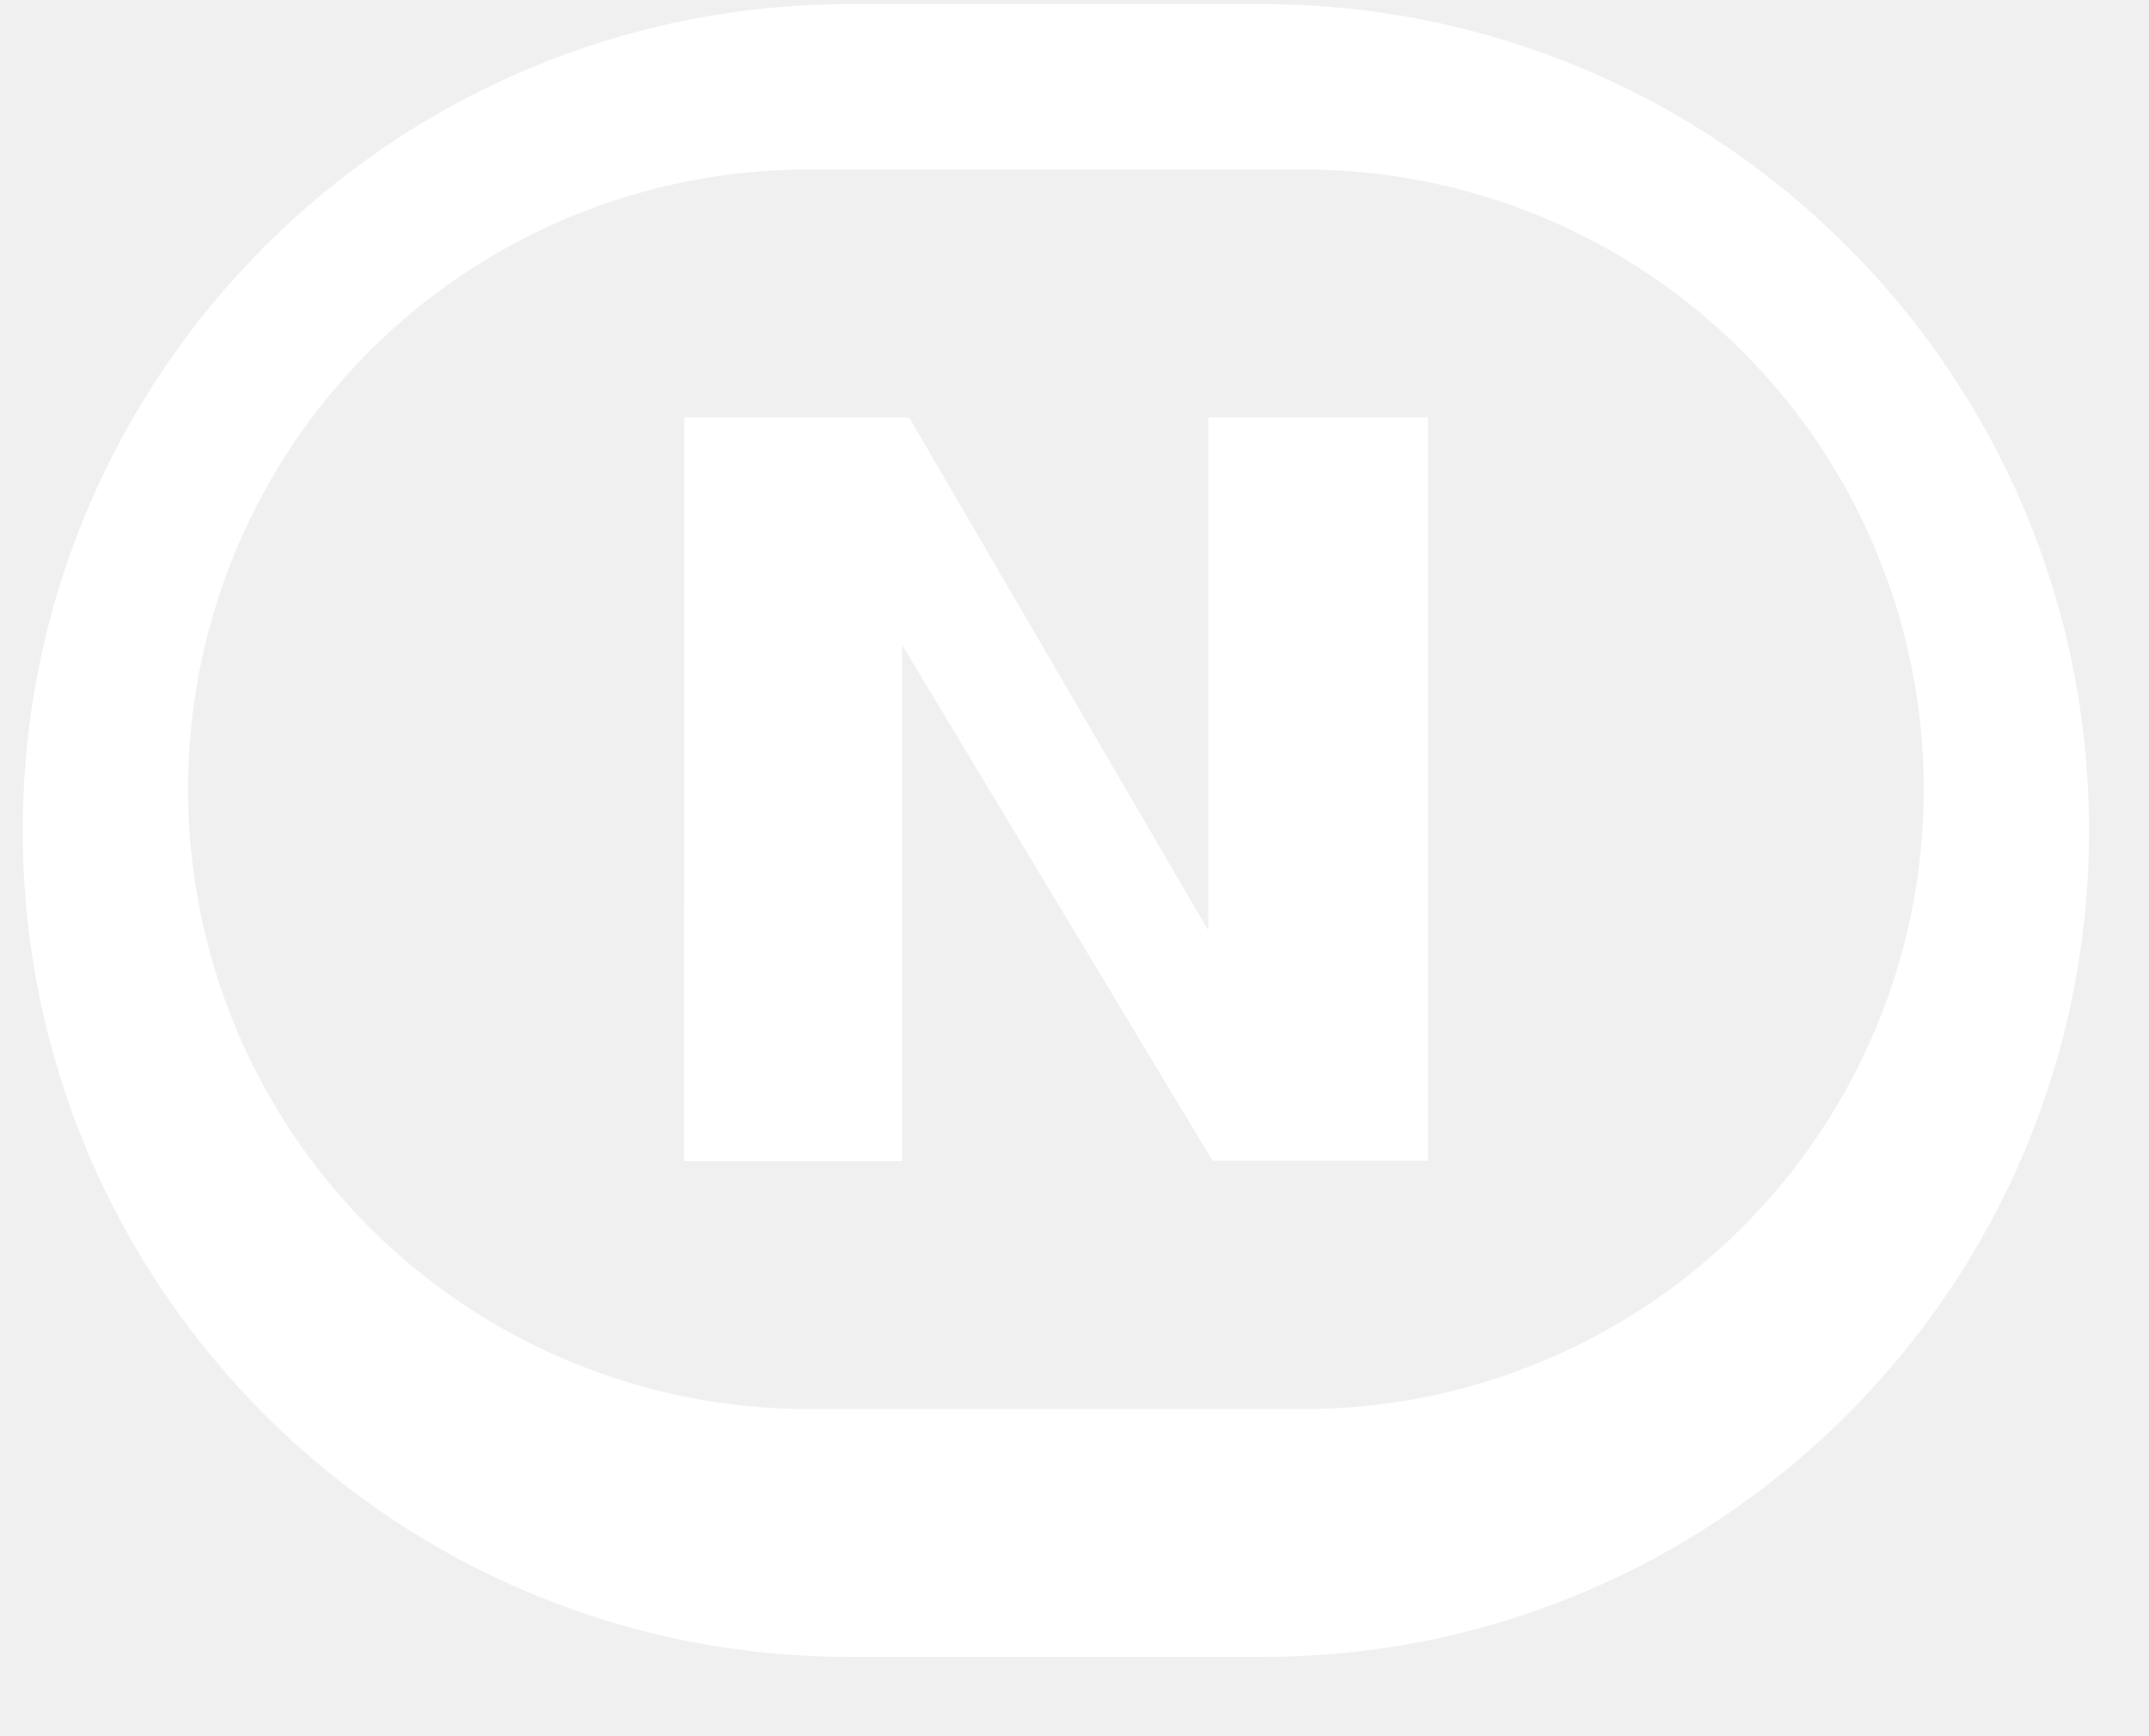
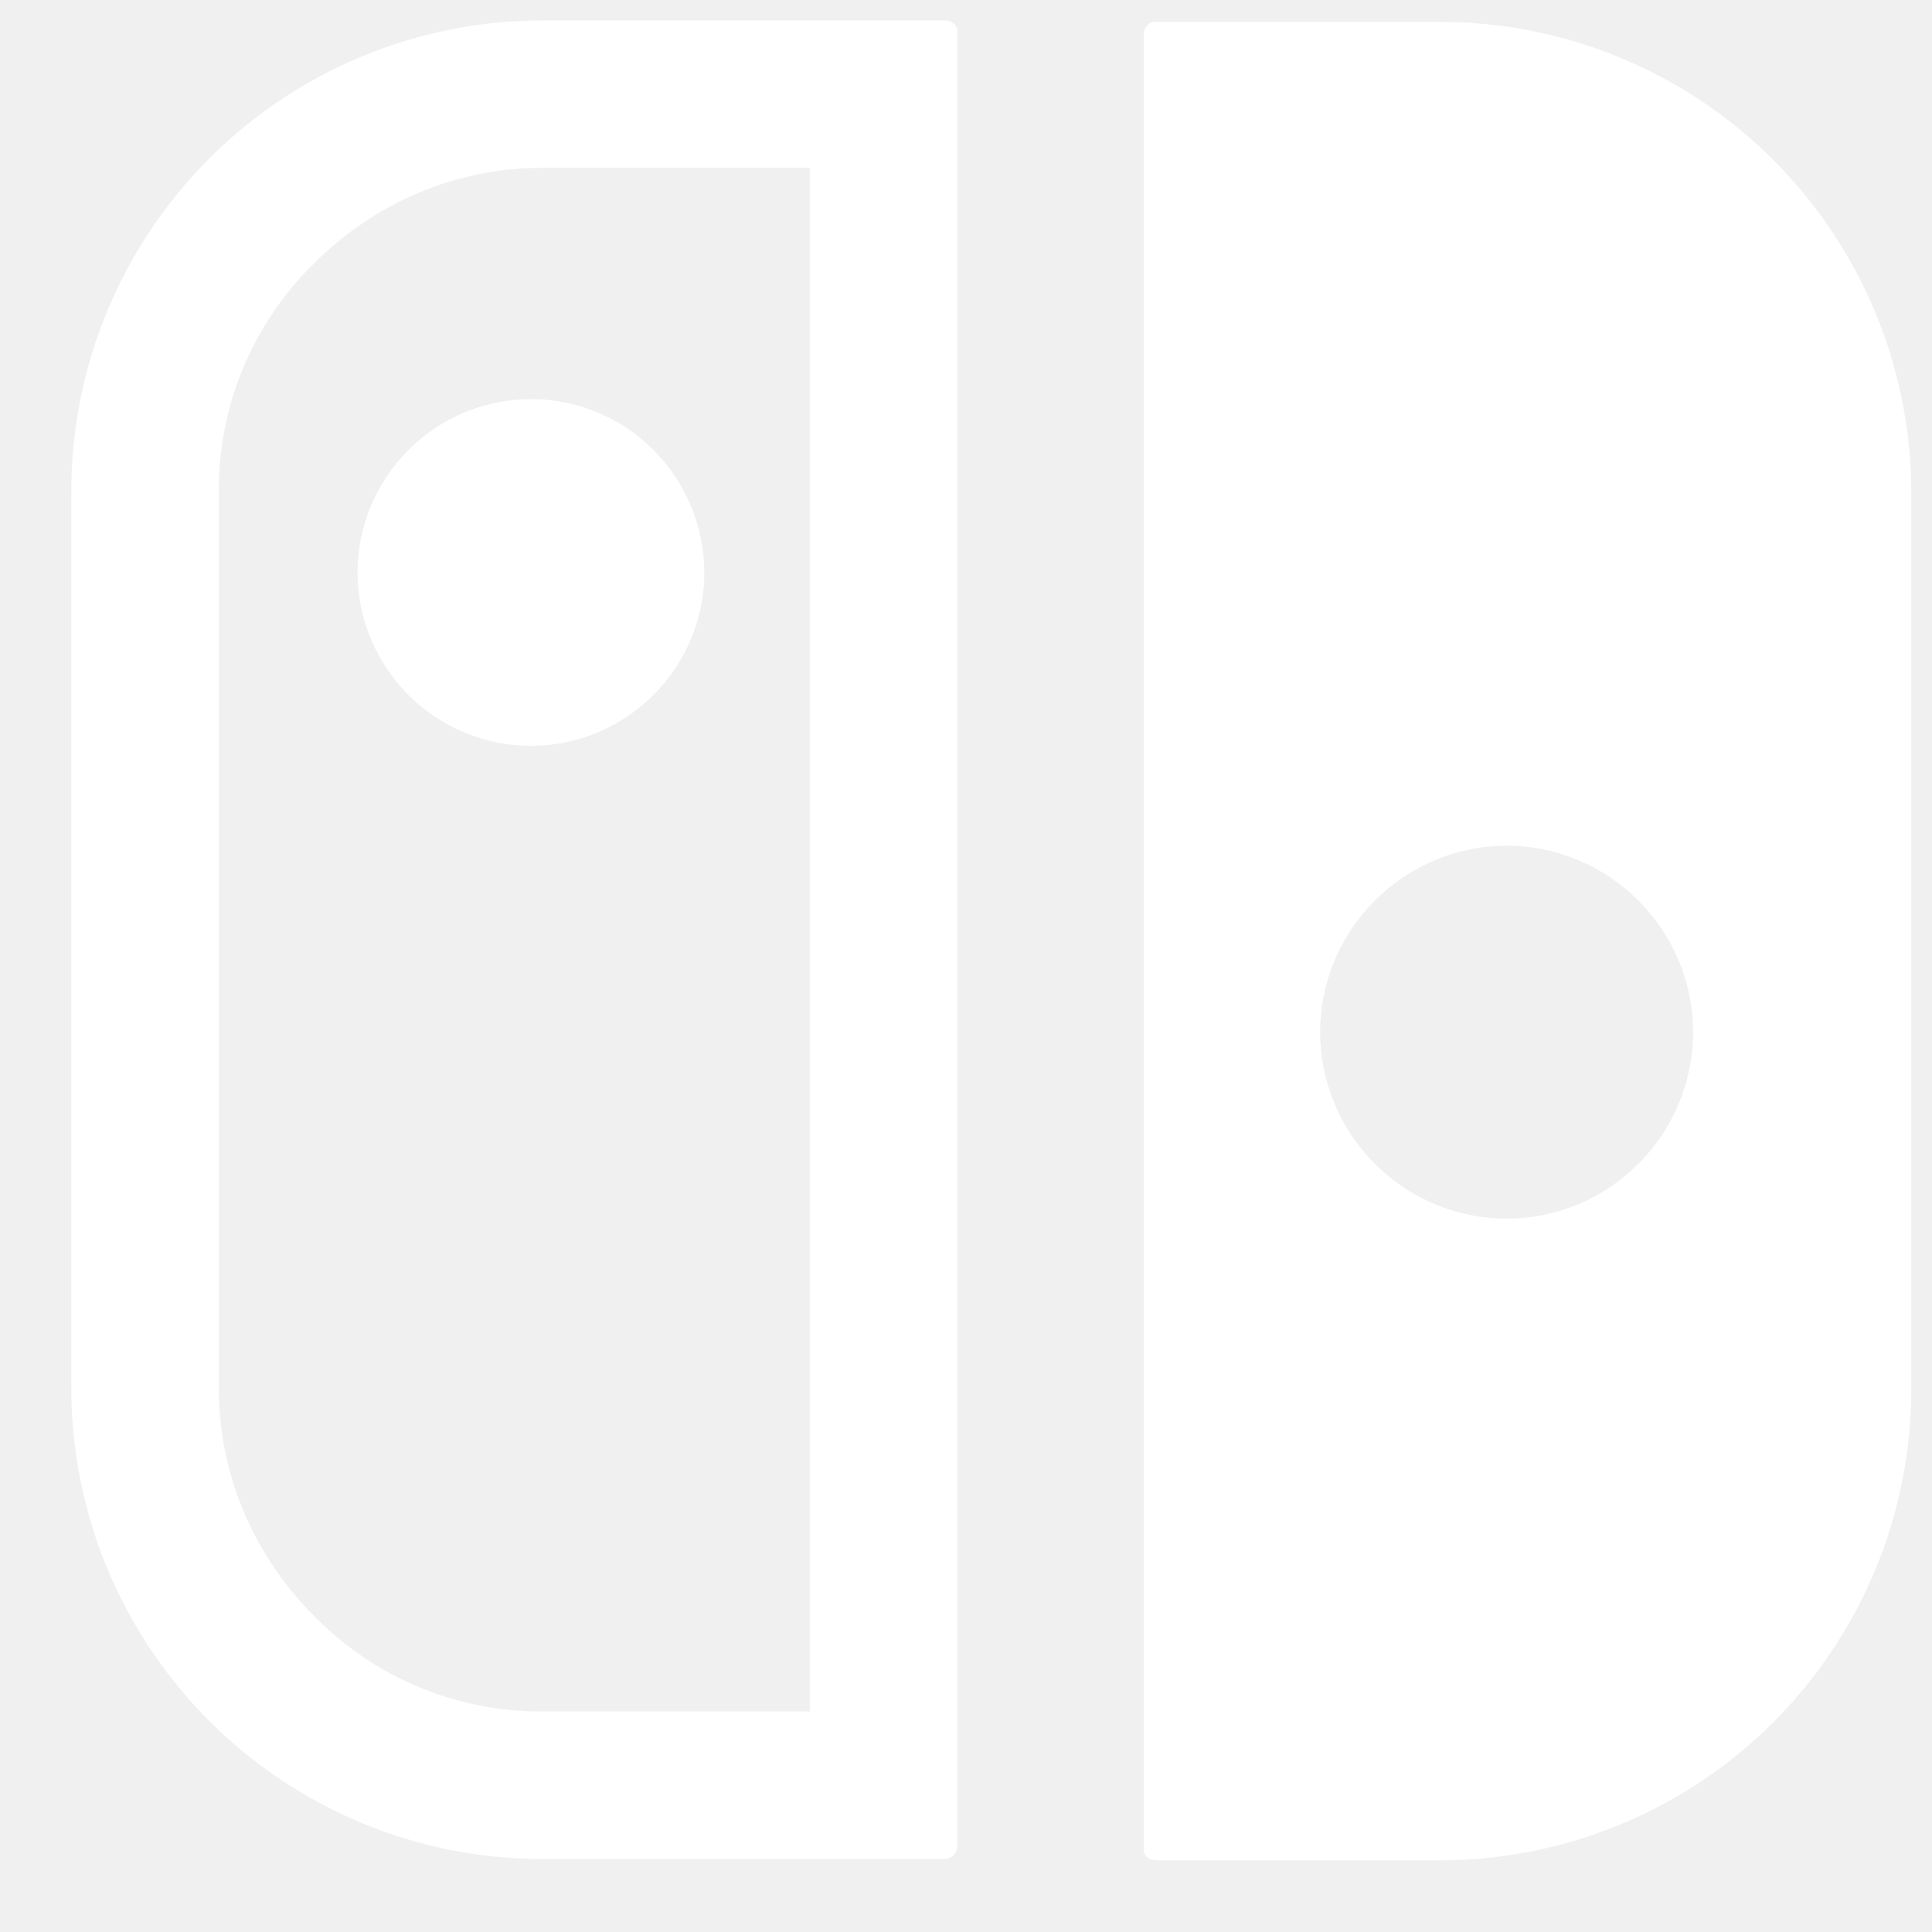
- <svg xmlns="http://www.w3.org/2000/svg" width="26" height="21" viewBox="0 0 26 21" fill="none">
-   <g clip-path="url(#clip0_306_6206)">
-     <path fill-rule="evenodd" clip-rule="evenodd" d="M10.275 0.051H15.275C20.798 0.051 25.275 4.528 25.275 10.051C25.275 15.574 20.798 20.051 15.275 20.051H10.275C4.752 20.051 0.275 15.574 0.275 10.051C0.275 4.528 4.752 0.051 10.275 0.051ZM9.775 2.051C7.786 2.051 5.878 2.841 4.471 4.248C3.065 5.654 2.275 7.562 2.275 9.551C2.275 11.54 3.065 13.448 4.471 14.854C5.878 16.261 7.786 17.051 9.775 17.051H15.775C17.764 17.051 19.672 16.261 21.078 14.854C22.485 13.448 23.275 11.54 23.275 9.551C23.275 7.562 22.485 5.654 21.078 4.248C19.672 2.841 17.764 2.051 15.775 2.051H9.775ZM8.28 5.051H10.999L14.619 11.261V5.051H17.275V14.046H14.67L10.916 7.808V14.051H8.275L8.28 5.051Z" fill="white" />
-   </g>
-   <defs>
-     <clipPath id="clip0_306_6206">
-       <rect width="25" height="20" fill="white" transform="translate(0.27478 0.0510864)" />
-     </clipPath>
-   </defs>
+ <svg xmlns="http://www.w3.org/2000/svg" width="21" height="21" viewBox="0 0 21 21" fill="none">
+   <path d="M12.574 20.221C12.48 20.221 12.418 20.158 12.433 20.08V0.363C12.433 0.301 12.48 0.238 12.559 0.238H15.653C17.011 0.238 18.314 0.777 19.275 1.738C20.235 2.699 20.775 4.001 20.775 5.36V15.099C20.775 16.458 20.235 17.76 19.275 18.721C18.314 19.681 17.011 20.221 15.653 20.221H12.574ZM16.376 9.193C15.261 9.193 14.35 10.104 14.35 11.219C14.35 12.335 15.261 13.246 16.376 13.246C17.492 13.246 18.403 12.335 18.403 11.219C18.403 10.104 17.492 9.193 16.376 9.193ZM3.886 6.222C3.887 5.723 4.086 5.244 4.439 4.891C4.792 4.538 5.271 4.339 5.77 4.338C6.27 4.338 6.749 4.537 7.102 4.89C7.455 5.244 7.654 5.722 7.656 6.222C7.656 7.26 6.808 8.107 5.77 8.107C5.27 8.106 4.792 7.907 4.439 7.554C4.085 7.2 3.887 6.721 3.886 6.222ZM10.263 0.222C10.358 0.222 10.421 0.286 10.405 0.363V20.066C10.405 20.143 10.342 20.207 10.263 20.207H5.897C5.224 20.207 4.558 20.074 3.936 19.817C3.315 19.559 2.75 19.182 2.275 18.706C1.799 18.23 1.422 17.666 1.164 17.044C0.907 16.422 0.775 15.756 0.775 15.084V5.344C0.775 4.671 0.907 4.005 1.165 3.384C1.422 2.762 1.8 2.198 2.275 1.722C2.751 1.246 3.316 0.869 3.937 0.612C4.559 0.354 5.225 0.222 5.898 0.222H10.263ZM8.802 18.603V1.824H5.898C4.955 1.824 4.076 2.202 3.415 2.861C3.084 3.184 2.822 3.571 2.644 3.997C2.466 4.424 2.375 4.882 2.378 5.344V15.084C2.378 16.027 2.756 16.906 3.415 17.566C3.738 17.896 4.124 18.159 4.551 18.337C4.977 18.515 5.435 18.606 5.898 18.603H8.802Z" fill="white" />
</svg>
